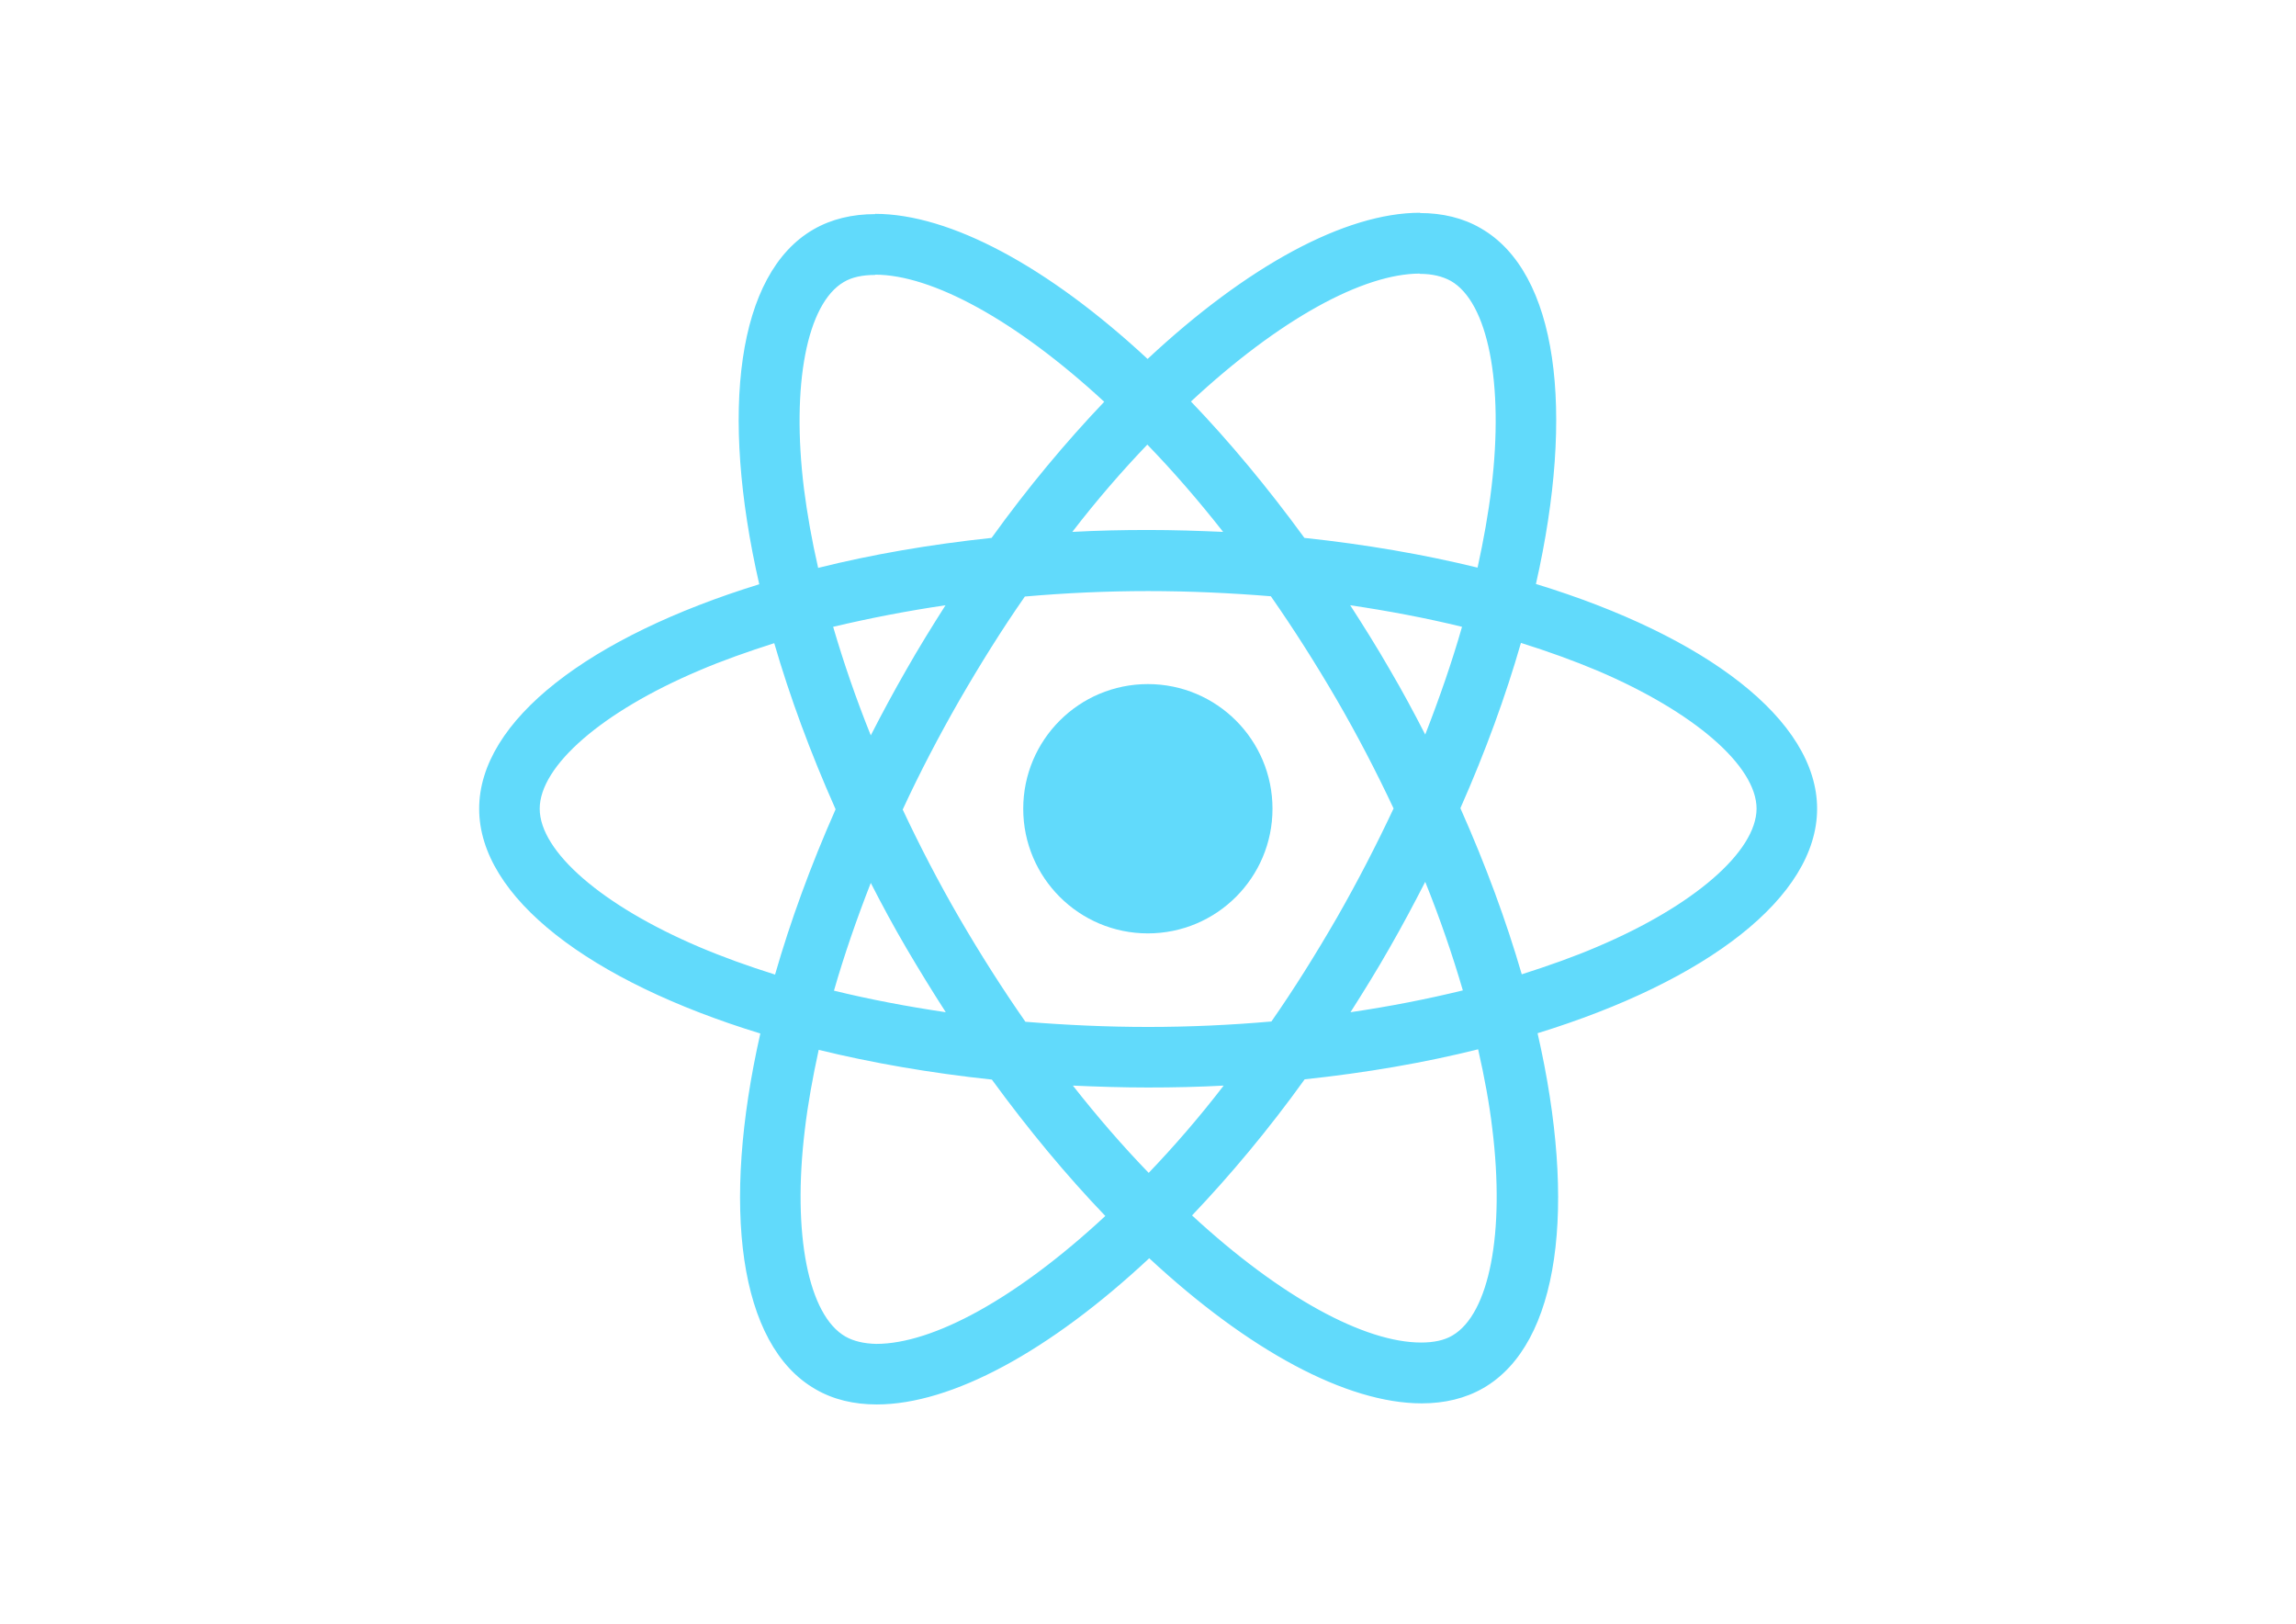
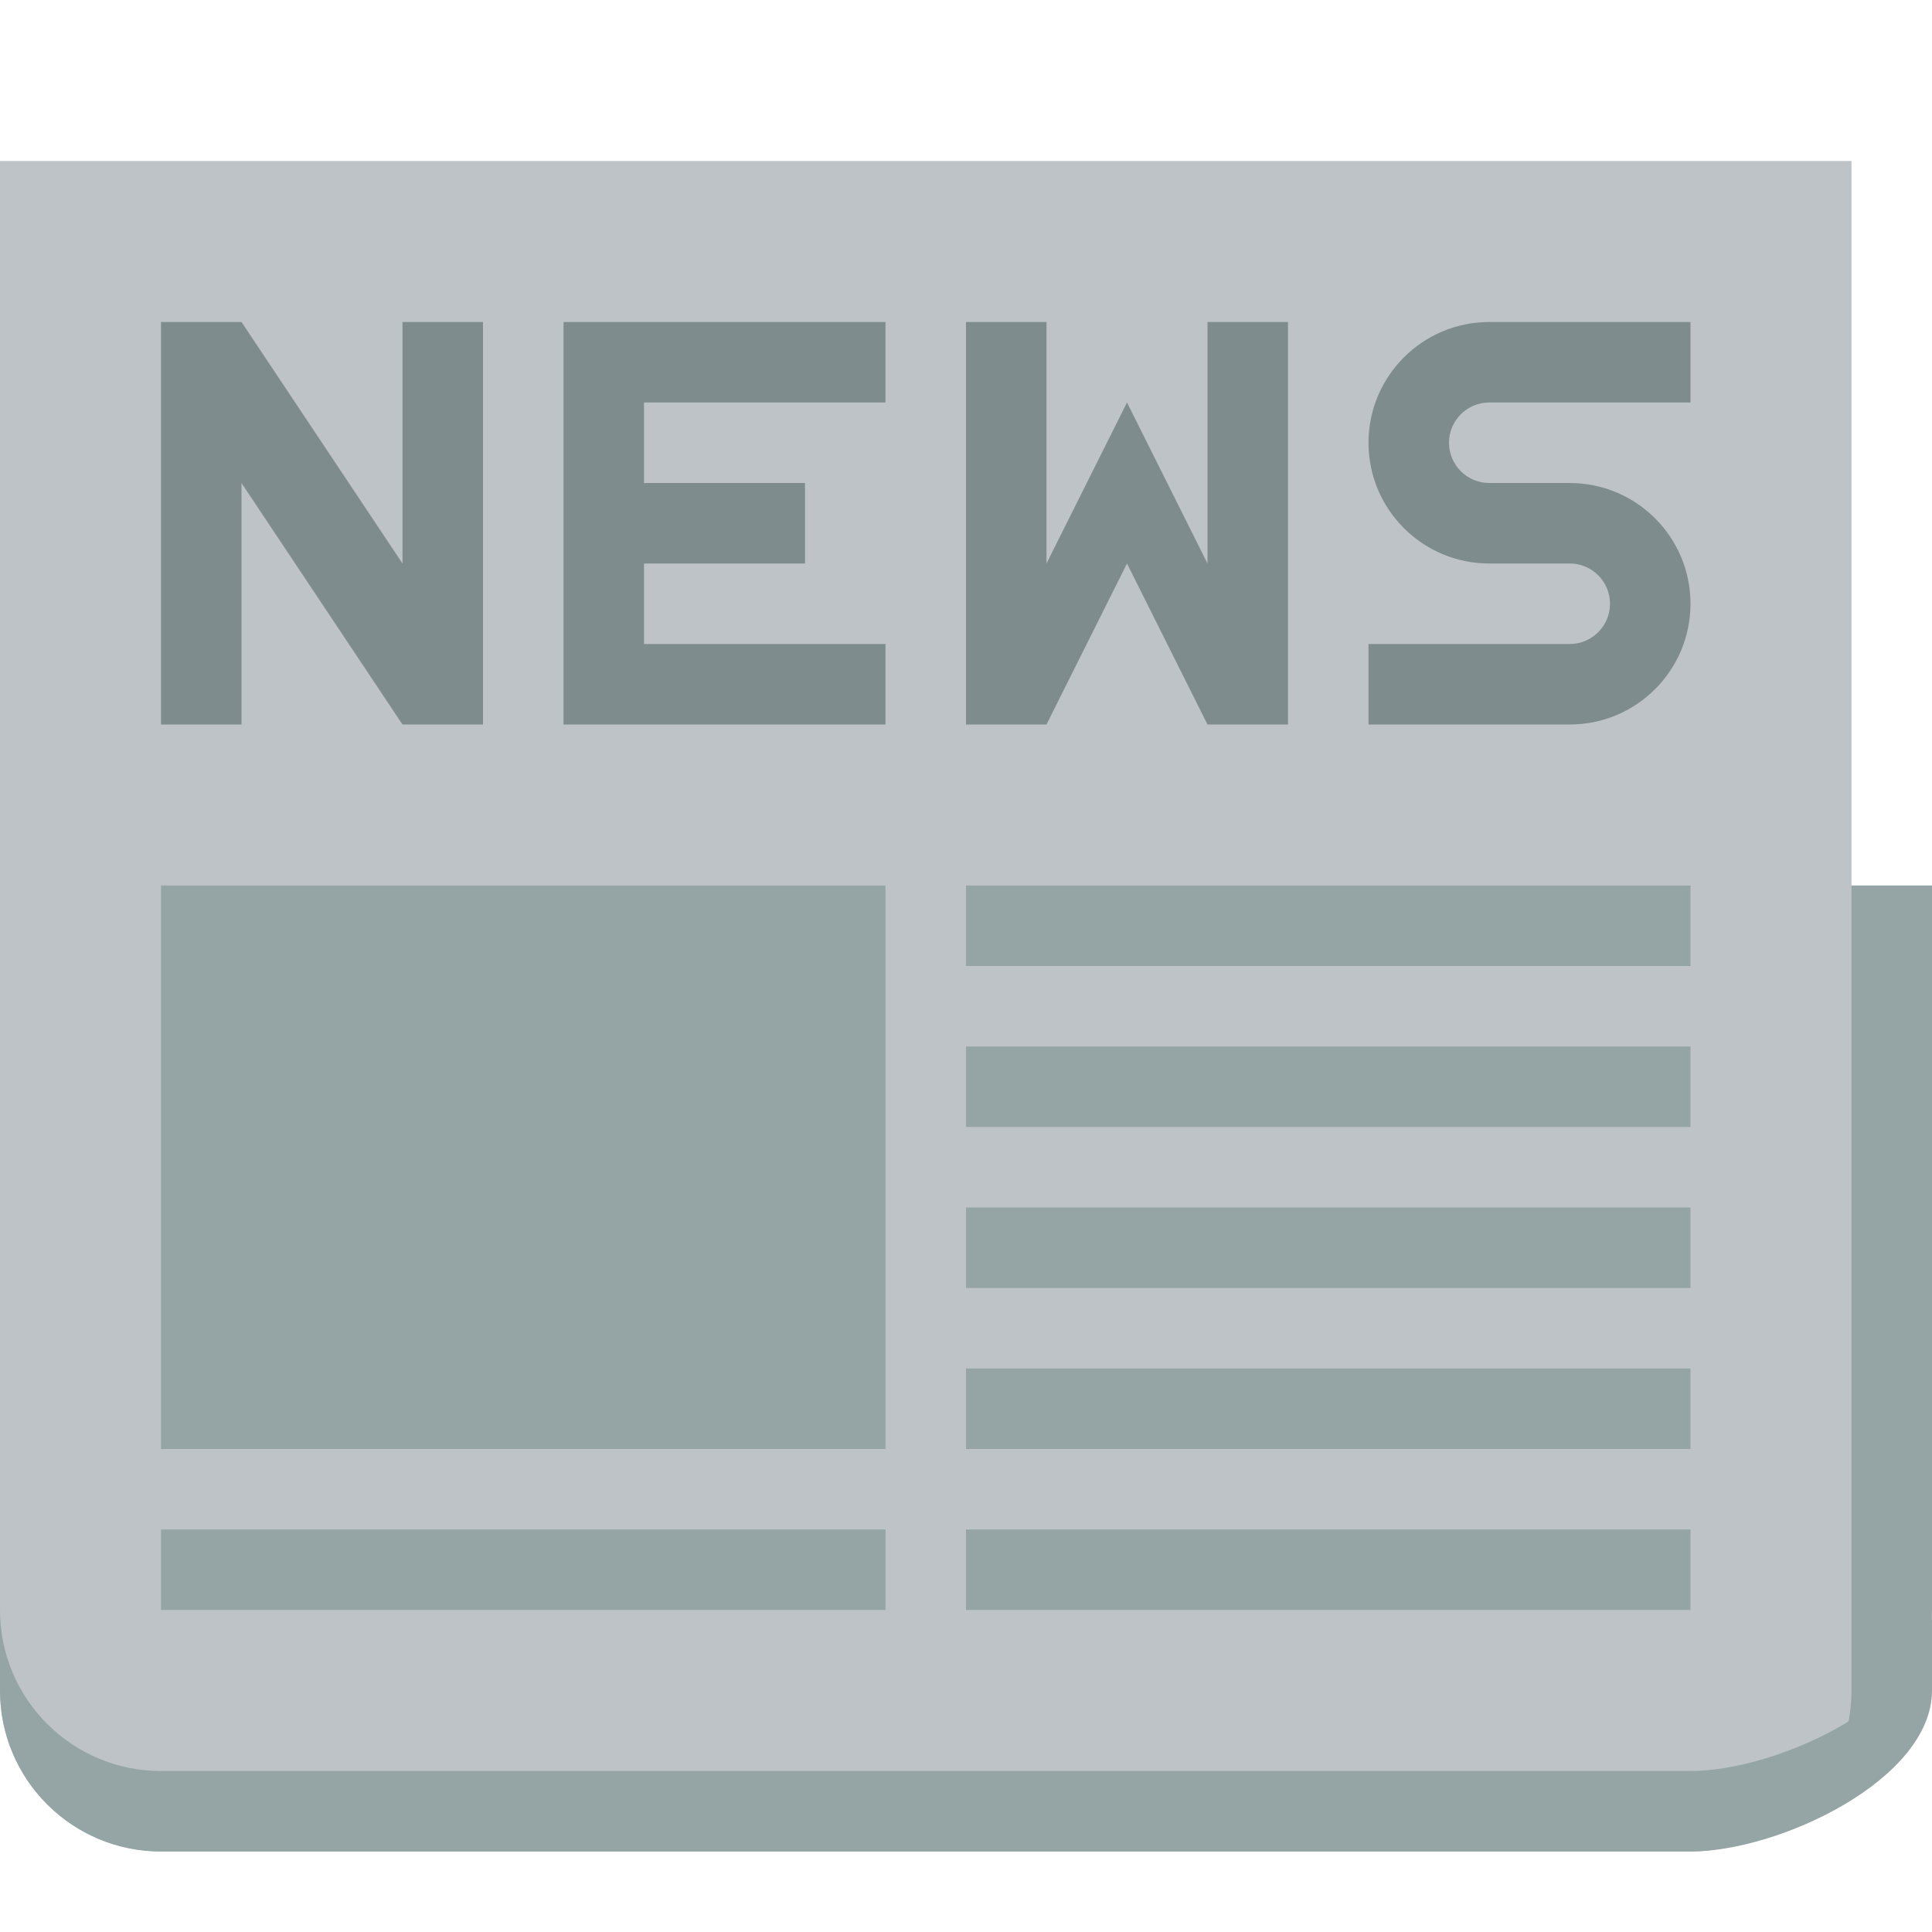
- <svg xmlns="http://www.w3.org/2000/svg" viewBox="0 0 841.9 595.3">
-   <g fill="#61DAFB">
-     <path d="M666.3 296.5c0-32.5-40.7-63.3-103.1-82.4 14.4-63.6 8-114.2-20.2-130.4-6.5-3.8-14.1-5.6-22.4-5.6v22.3c4.6 0 8.3.9 11.4 2.6 13.6 7.8 19.5 37.5 14.9 75.7-1.1 9.4-2.9 19.3-5.1 29.4-19.6-4.8-41-8.5-63.5-10.9-13.5-18.5-27.5-35.3-41.6-50 32.6-30.3 63.2-46.9 84-46.9V78c-27.5 0-63.5 19.6-99.9 53.6-36.4-33.8-72.4-53.2-99.9-53.2v22.3c20.7 0 51.4 16.5 84 46.6-14 14.7-28 31.4-41.3 49.9-22.6 2.4-44 6.1-63.6 11-2.3-10-4-19.7-5.2-29-4.7-38.2 1.1-67.9 14.6-75.8 3-1.8 6.9-2.6 11.5-2.6V78.5c-8.4 0-16 1.8-22.6 5.6-28.1 16.2-34.4 66.7-19.9 130.1-62.2 19.2-102.7 49.9-102.7 82.3 0 32.5 40.7 63.3 103.1 82.4-14.4 63.6-8 114.2 20.2 130.4 6.5 3.8 14.1 5.6 22.5 5.6 27.5 0 63.5-19.6 99.9-53.6 36.4 33.8 72.4 53.2 99.9 53.2 8.4 0 16-1.8 22.6-5.6 28.1-16.2 34.4-66.7 19.9-130.1 62-19.1 102.5-49.9 102.5-82.3zm-130.2-66.7c-3.7 12.9-8.3 26.2-13.5 39.5-4.1-8-8.4-16-13.1-24-4.6-8-9.5-15.8-14.4-23.4 14.2 2.1 27.9 4.7 41 7.9zm-45.8 106.5c-7.8 13.5-15.8 26.3-24.1 38.2-14.9 1.3-30 2-45.2 2-15.1 0-30.2-.7-45-1.9-8.3-11.9-16.4-24.6-24.2-38-7.6-13.1-14.5-26.4-20.8-39.8 6.2-13.4 13.2-26.8 20.7-39.9 7.8-13.5 15.8-26.3 24.1-38.2 14.9-1.3 30-2 45.2-2 15.1 0 30.2.7 45 1.9 8.3 11.9 16.4 24.6 24.2 38 7.6 13.1 14.5 26.4 20.8 39.8-6.3 13.4-13.2 26.8-20.7 39.9zm32.3-13c5.4 13.4 10 26.8 13.8 39.8-13.1 3.2-26.9 5.9-41.2 8 4.9-7.7 9.8-15.6 14.4-23.7 4.6-8 8.9-16.1 13-24.1zM421.2 430c-9.3-9.6-18.6-20.3-27.8-32 9 .4 18.2.7 27.5.7 9.4 0 18.7-.2 27.8-.7-9 11.7-18.3 22.4-27.5 32zm-74.4-58.9c-14.2-2.1-27.9-4.7-41-7.9 3.7-12.9 8.3-26.2 13.5-39.5 4.1 8 8.4 16 13.1 24 4.7 8 9.5 15.8 14.4 23.4zM420.7 163c9.3 9.6 18.6 20.3 27.8 32-9-.4-18.2-.7-27.5-.7-9.4 0-18.7.2-27.8.7 9-11.7 18.3-22.4 27.5-32zm-74 58.9c-4.9 7.7-9.8 15.6-14.4 23.7-4.6 8-8.9 16-13 24-5.4-13.4-10-26.8-13.8-39.8 13.1-3.1 26.9-5.8 41.2-7.9zm-90.5 125.2c-35.4-15.1-58.3-34.9-58.3-50.6 0-15.7 22.9-35.6 58.3-50.6 8.6-3.7 18-7 27.7-10.1 5.7 19.6 13.2 40 22.5 60.9-9.2 20.8-16.6 41.1-22.2 60.6-9.9-3.1-19.3-6.5-28-10.2zM310 490c-13.6-7.8-19.5-37.5-14.9-75.7 1.1-9.4 2.9-19.3 5.1-29.4 19.6 4.8 41 8.5 63.5 10.9 13.5 18.5 27.5 35.3 41.6 50-32.6 30.3-63.2 46.9-84 46.9-4.5-.1-8.3-1-11.3-2.7zm237.2-76.2c4.7 38.2-1.1 67.9-14.6 75.8-3 1.8-6.9 2.6-11.5 2.6-20.7 0-51.4-16.5-84-46.6 14-14.7 28-31.4 41.3-49.9 22.6-2.4 44-6.1 63.6-11 2.3 10.1 4.1 19.8 5.2 29.1zm38.5-66.7c-8.6 3.7-18 7-27.7 10.1-5.7-19.6-13.2-40-22.5-60.9 9.2-20.8 16.6-41.1 22.2-60.6 9.9 3.1 19.3 6.5 28.1 10.2 35.4 15.1 58.3 34.9 58.3 50.6-.1 15.7-23 35.6-58.4 50.6zM320.8 78.4z" />
-     <circle cx="420.9" cy="296.5" r="45.7" />
-     <path d="M520.5 78.1z" />
+ <svg xmlns="http://www.w3.org/2000/svg" width="800px" height="800px" viewBox="0 0 24 24" version="1.1">
+   <g>
+     <path d="m1 11v6 3c0 1.105 0.895 2 2 2h19c1.105 0 2-0.895 2-2v-3-6h-23z" fill="#95a5a6" />
+     <path d="m0 2v9 7 3c0 1.105 0.895 2 2 2h19c1.105 0 2-0.895 2-2v-3-7-9h-23z" fill="#bdc3c7" />
+     <path fill="#7f8c8d" d="m2 4v5h1v-3l2 3h1v-5h-1v3l-2-3h-1zm5 0v5h4v-1h-3v-1h2v-1h-2v-1h3v-1h-4zm5 0v5h1l1-2 1 2h1v-5h-1v3l-1-2-1 2v-3h-1zm6.5 0c-0.828 0-1.5 0.672-1.5 1.5s0.672 1.5 1.5 1.5h1c0.276 0 0.5 0.224 0.5 0.5s-0.224 0.5-0.5 0.5h-0.969-1.531v1h1.531 0.969c0.828 0 1.5-0.672 1.5-1.5s-0.672-1.5-1.5-1.5h-0.5-0.5c-0.276 0-0.5-0.224-0.5-0.5s0.224-0.5 0.5-0.5h0.5 0.5 1.5v-1h-1.5-1z" />
+   </g>
+   <g fill="#95a5a6">
+     <rect height="7" width="9" y="11" x="2" />
+     <rect height="1" width="9" y="15" x="12" />
+     <rect height="1" width="9" y="19" x="2" />
+     <rect height="1" width="9" y="17" x="12" />
+     <rect height="1" width="9" y="13" x="12" />
+     <rect height="1" width="9" y="11" x="12" />
+     <path d="m0 20v1c0 1.105 0.895 2 2 2h19c1.105 0 3-0.895 3-2v-1c0 1.105-1.895 2-3 2h-19c-1.105 0-2-0.895-2-2z" />
+     <rect height="1" width="9" y="19" x="12" />
  </g>
</svg>
